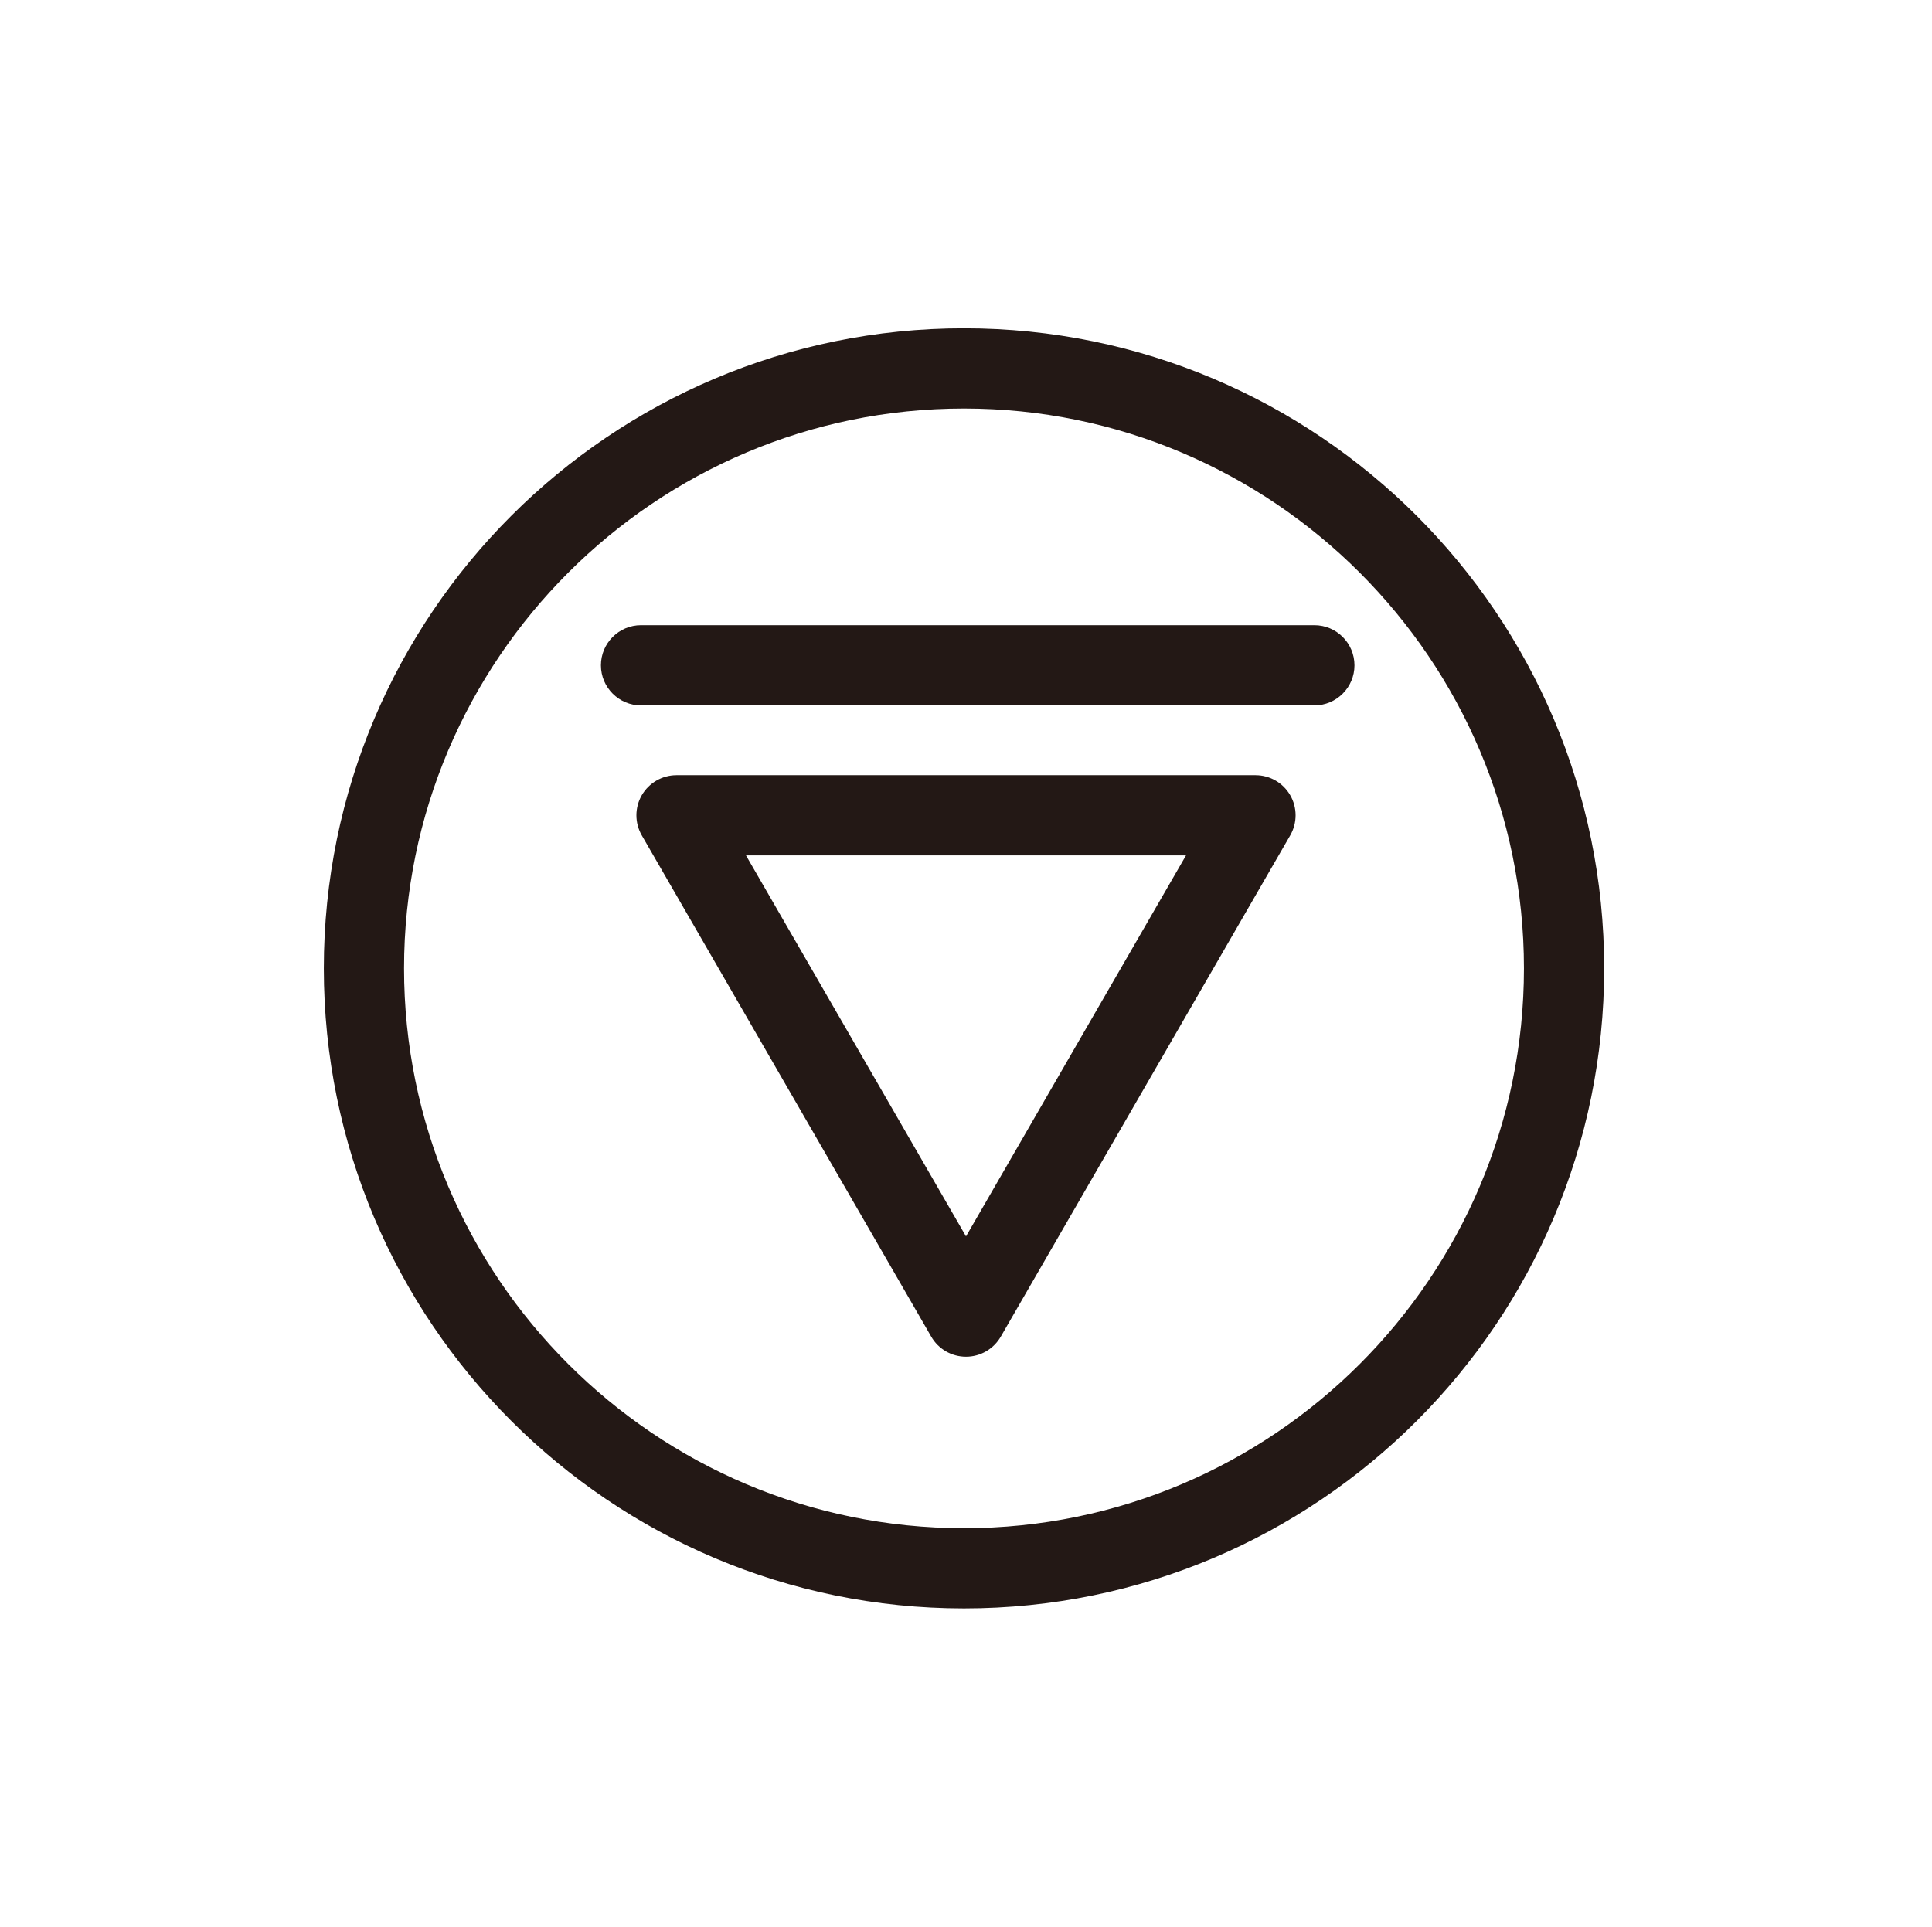
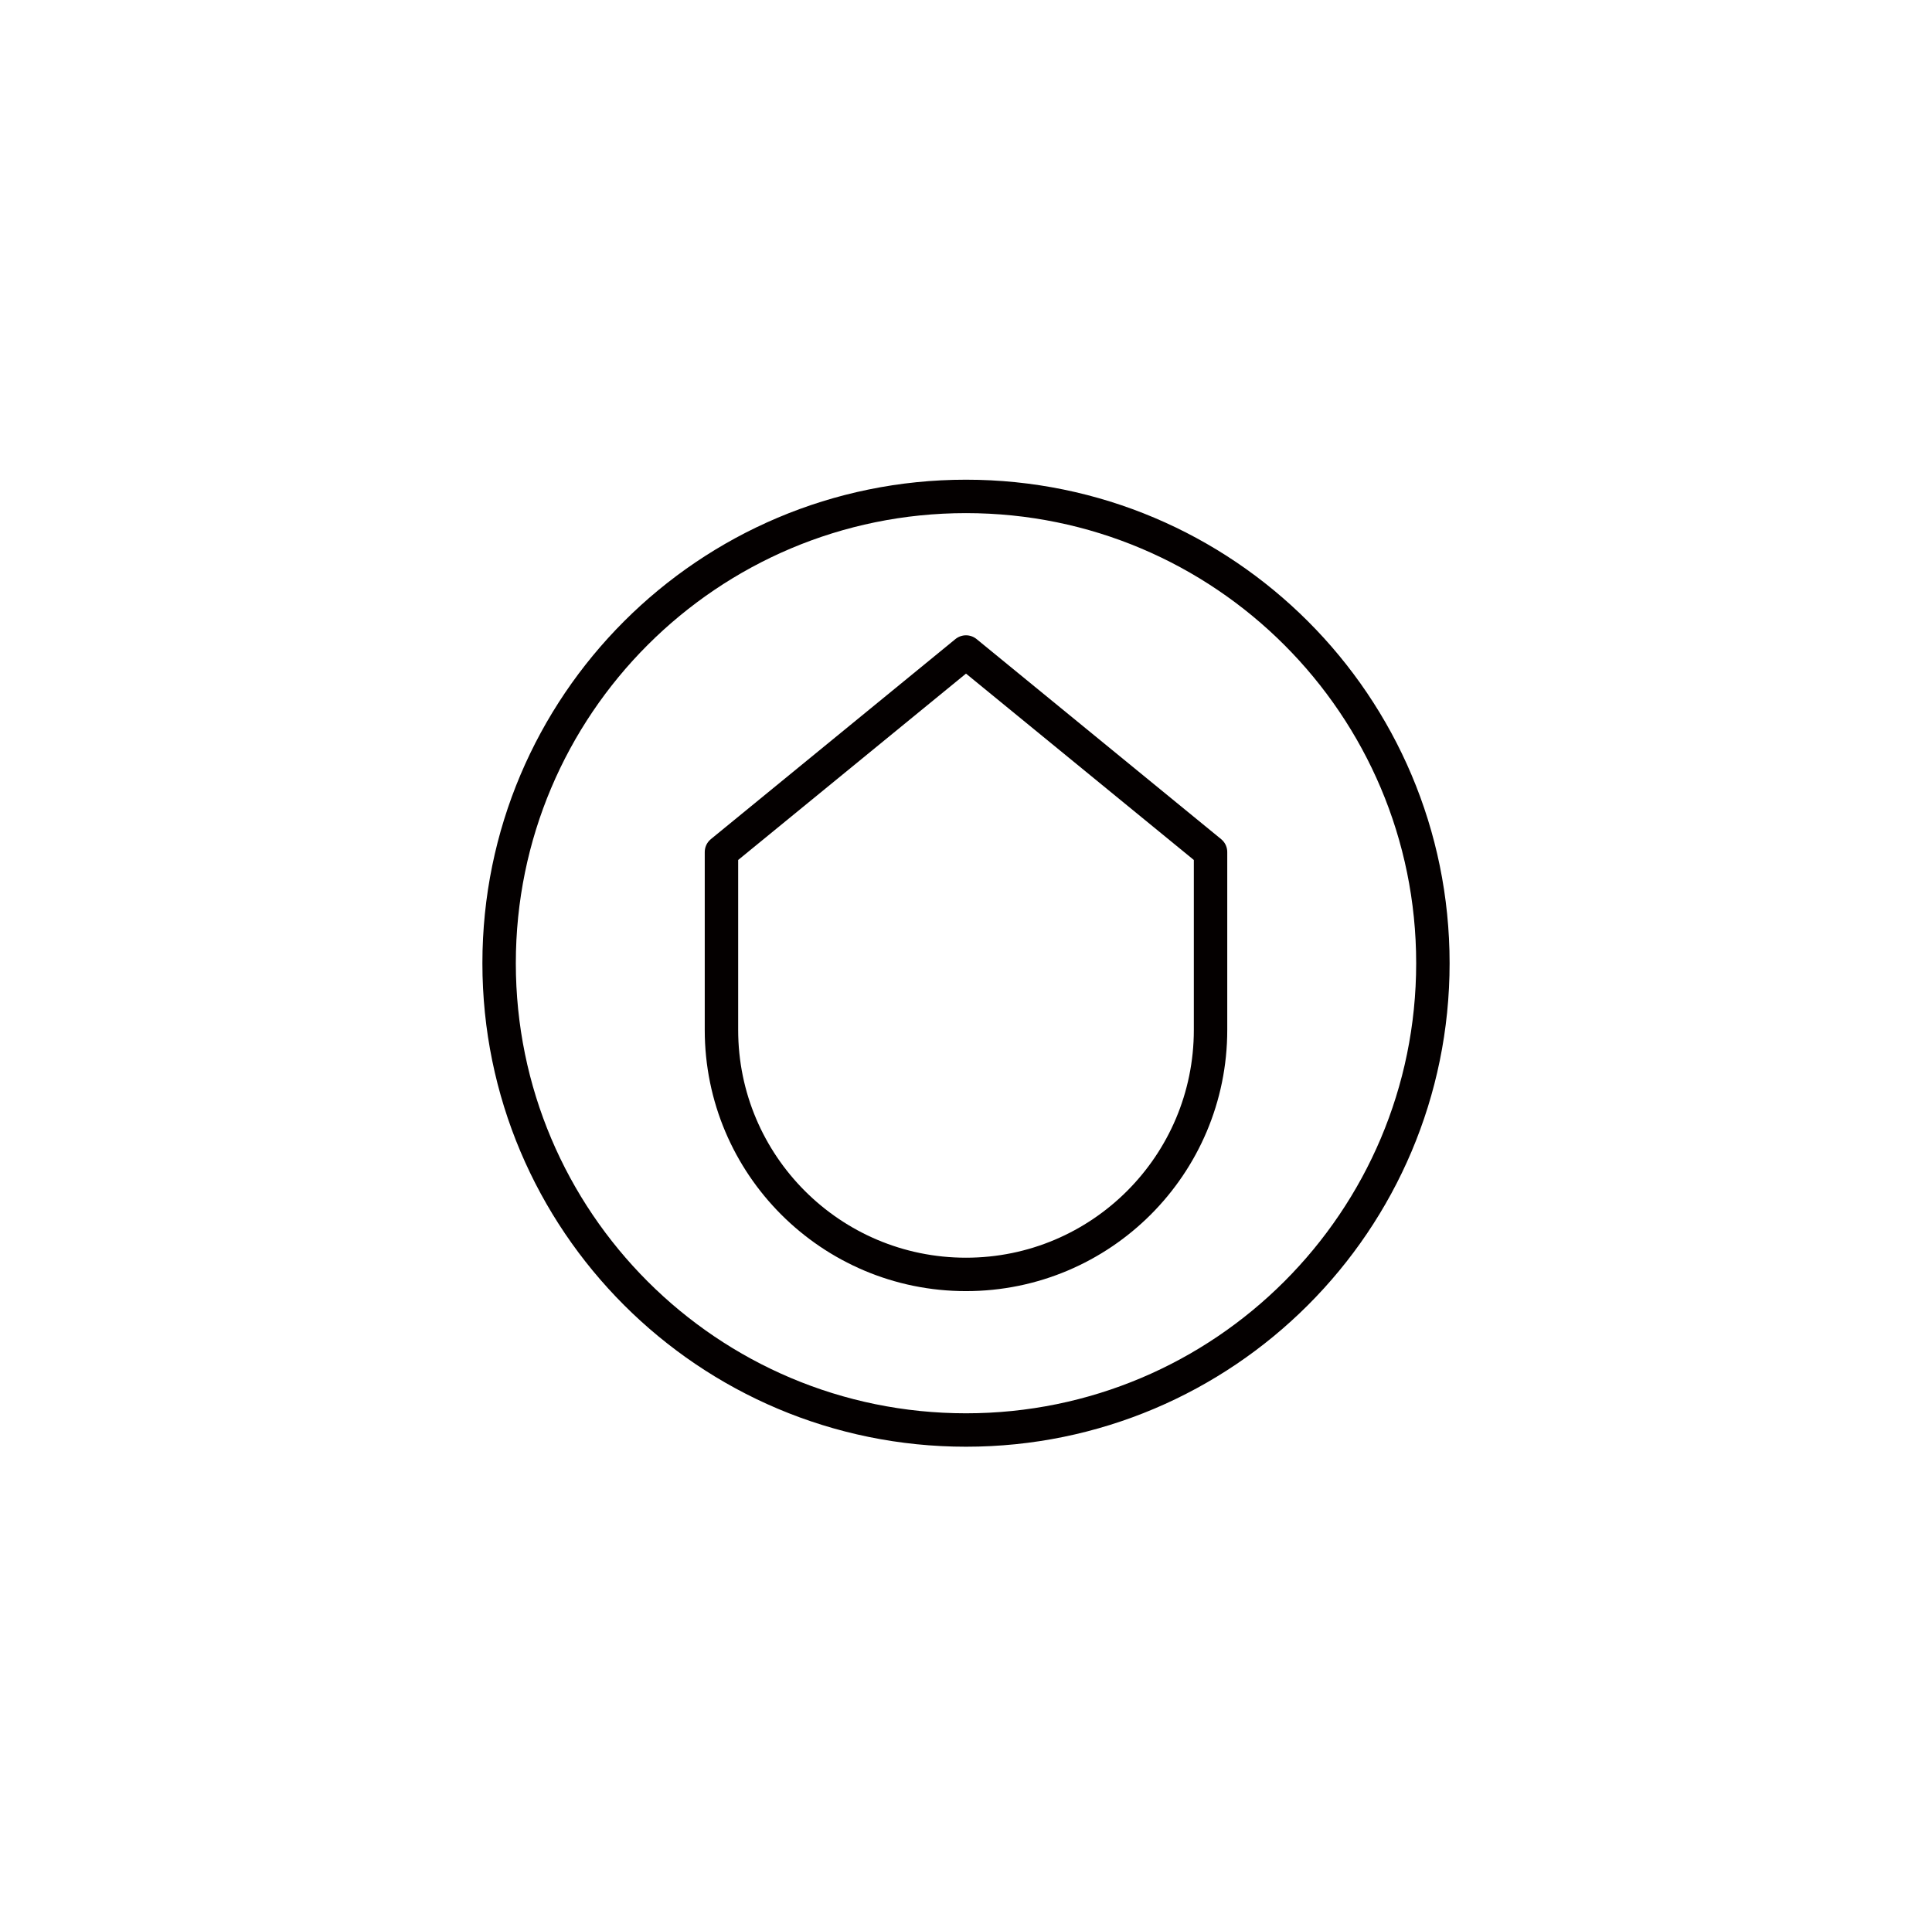
<svg xmlns="http://www.w3.org/2000/svg" id="_圖層_1" data-name="圖層 1" viewBox="0 0 289 288.22">
  <defs>
    <style>
      .cls-1 {
-         fill: #231815;
+         fill: none;
+         stroke: #040000;
+         stroke-linecap: round;
+         stroke-linejoin: round;
+         stroke-width: 5px;
      }
    </style>
  </defs>
-   <path class="cls-1" d="M196.61,93.54H95.89c-3.31,0-6,2.69-6,6s2.69,6,6,6h100.72c3.31,0,6-2.69,6-6s-2.69-6-6-6Z" />
-   <path class="cls-1" d="M187.8,115.98H101.2c-2.14,0-4.12,1.14-5.2,3-1.07,1.86-1.07,4.14,0,6l43.3,75c1.07,1.86,3.05,3,5.2,3s4.12-1.14,5.2-3l43.3-75c1.07-1.86,1.07-4.14,0-6-1.07-1.86-3.05-3-5.2-3Zm-43.3,69l-32.91-57h65.82l-32.91,57Z" />
-   <path class="cls-1" d="M144.2,49.12c-52.89,0-95.76,42.87-95.76,95.76s42.87,95.76,95.76,95.76,95.76-42.87,95.76-95.76-42.87-95.76-95.76-95.76Zm0,179.52c-46.18,0-83.76-37.57-83.76-83.76S98.02,61.12,144.2,61.12s83.76,37.57,83.76,83.76-37.57,83.76-83.76,83.76Z" />
+   <g id="tiankui">
+     <circle class="cls-1" cx="144.5" cy="144.11" r="69.84" />
+     <path class="cls-1" d="M144.5,97.55l36.58,29.93v26.61c0,20.2-16.38,36.58-36.58,36.58s-36.58-16.38-36.58-36.58v-26.61l36.58-29.93Z" />
+   </g>
</svg>
